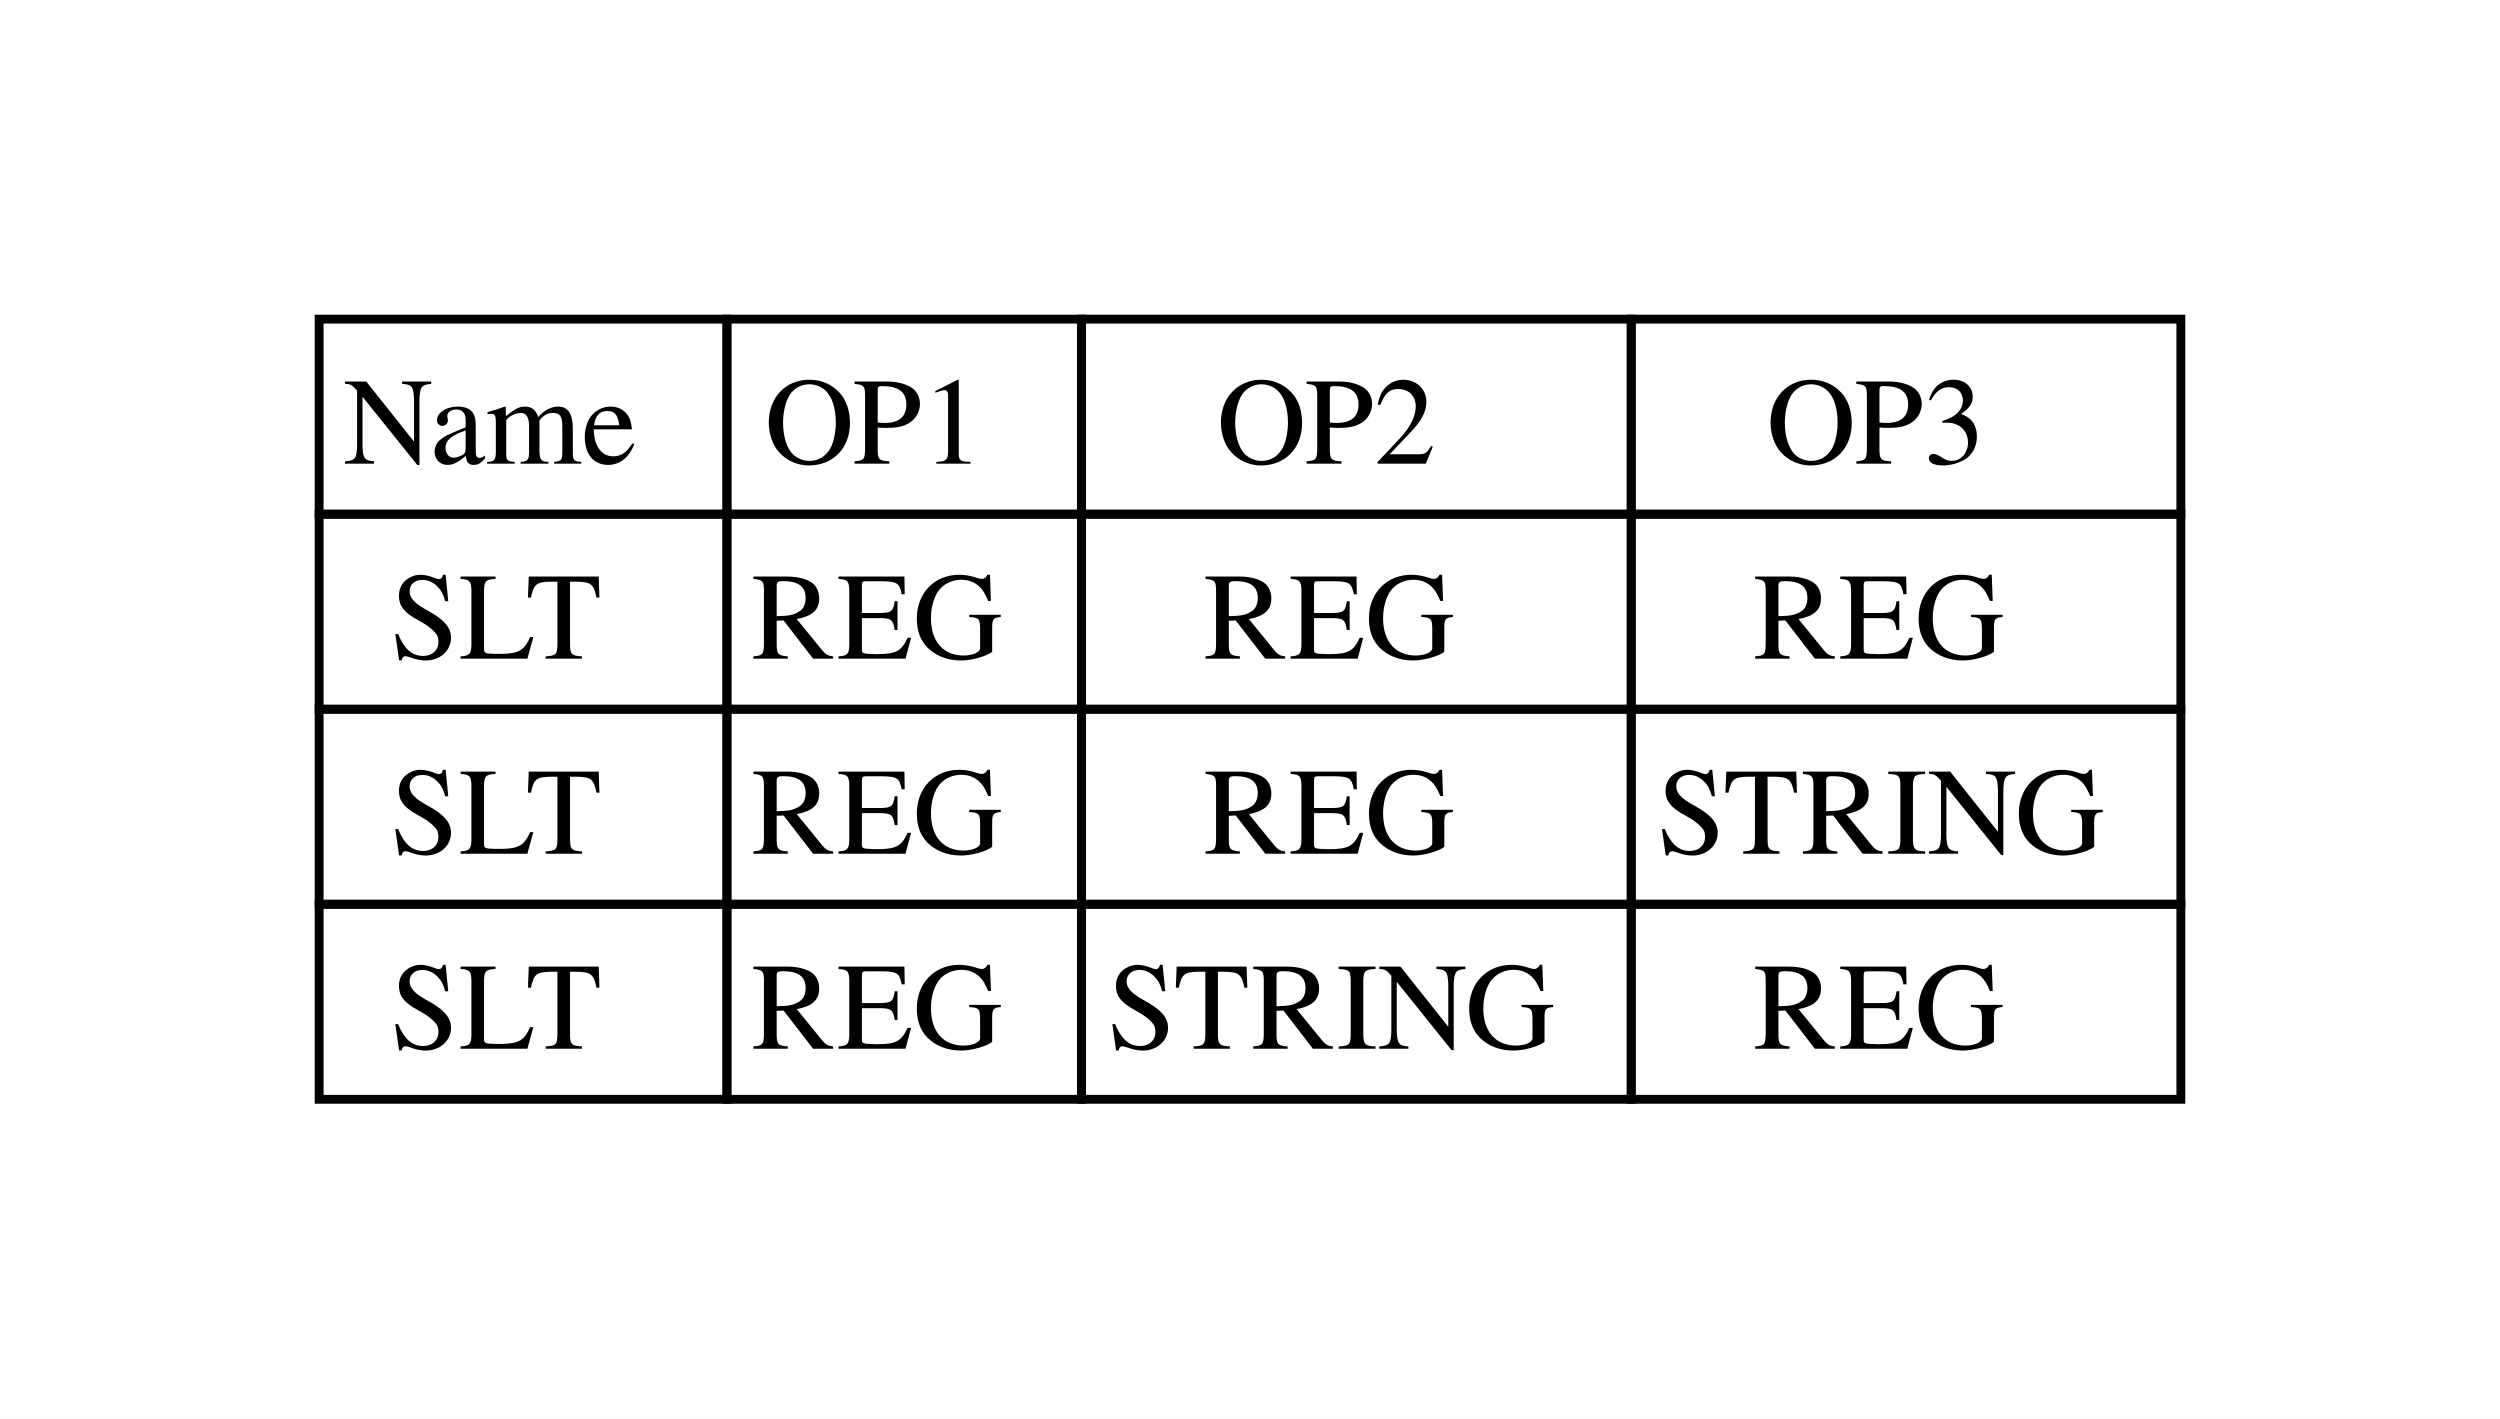
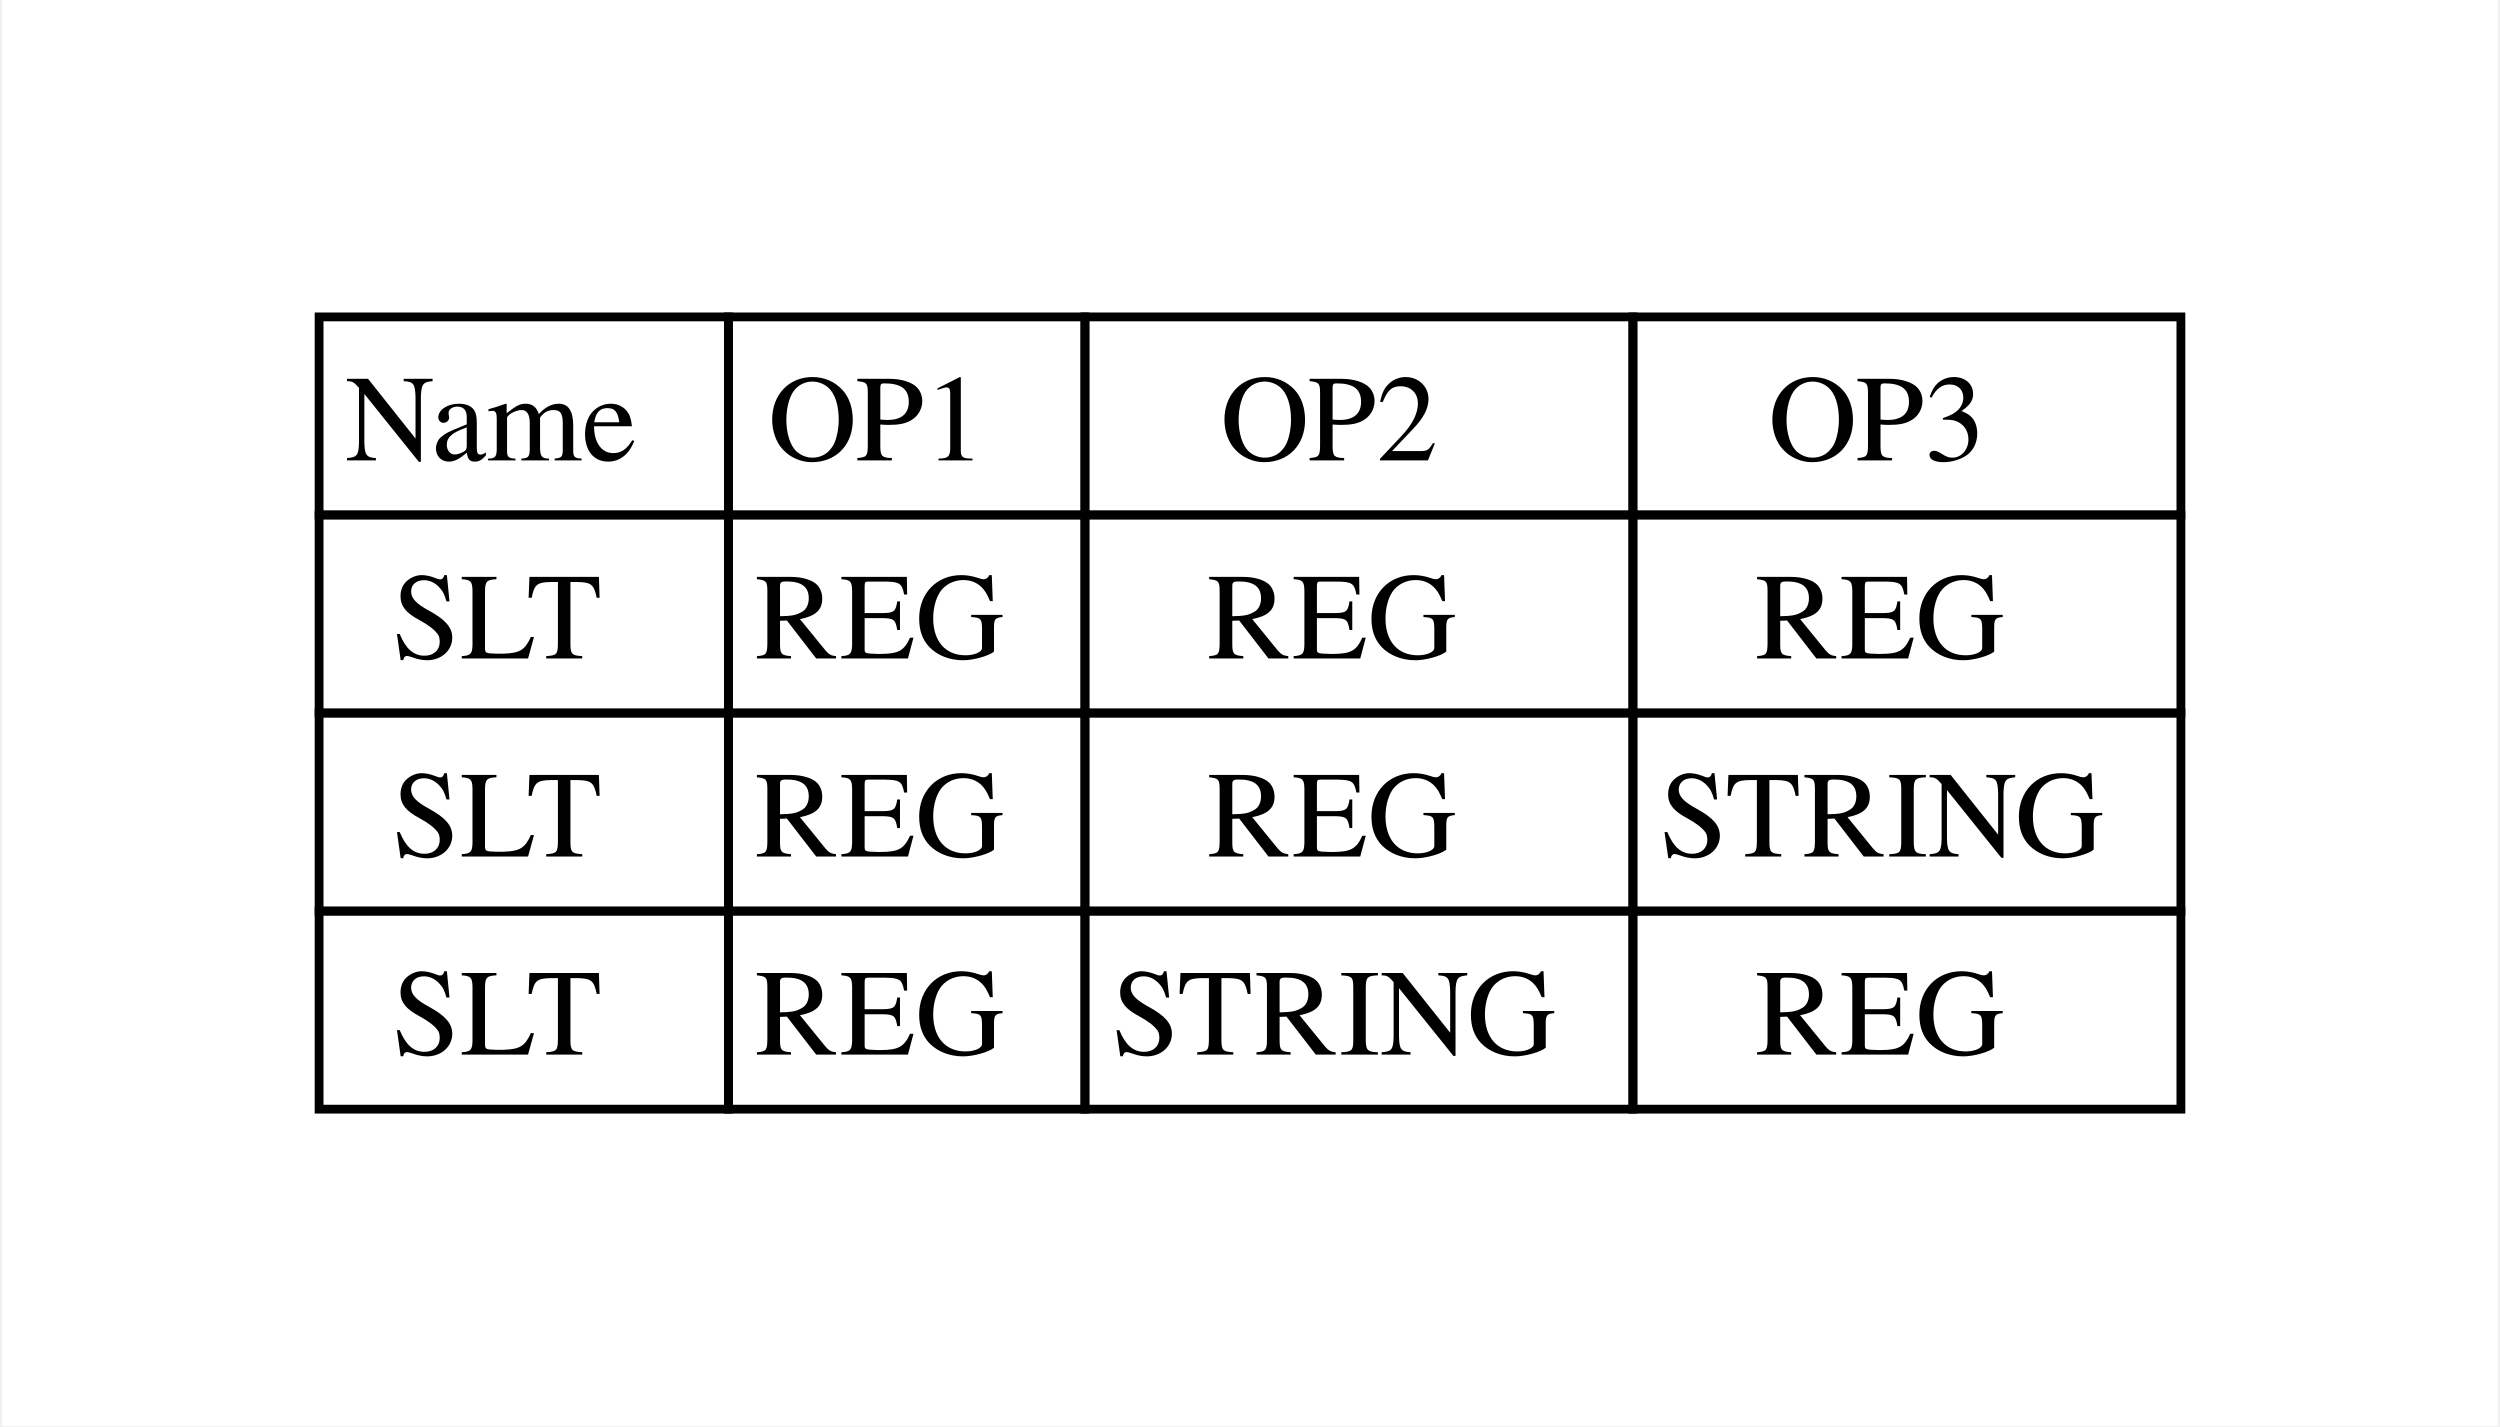
- <svg xmlns="http://www.w3.org/2000/svg" width="282pt" height="160pt" viewBox="0.00 0.00 282.00 160.00">
-   <g id="graph0" class="graph" transform="scale(1 1) rotate(0) translate(36 124)">
-     <polygon fill="white" stroke="none" points="-36,36 -36,-124 246,-124 246,36 -36,36" />
+ <svg xmlns="http://www.w3.org/2000/svg" width="284pt" height="162pt" viewBox="0.00 0.00 283.50 162.00">
+   <g id="graph0" class="graph" transform="scale(1 1) rotate(0) translate(36 126)">
+     <polygon fill="white" stroke="none" points="-36,36 -36,-126 247.5,-126 247.5,36 -36,36" />
    <g id="node1" class="node">
-       <polygon fill="none" stroke="black" points="0,-66 0,-88 46,-88 46,-66 0,-66" />
-       <text text-anchor="start" x="2.75" y="-71.7" font-family="Times,serif" font-size="14.00"> Name </text>
-       <polygon fill="none" stroke="black" points="46,-66 46,-88 86,-88 86,-66 46,-66" />
-       <text text-anchor="start" x="50.25" y="-71.7" font-family="Times,serif" font-size="14.00"> OP1 </text>
-       <polygon fill="none" stroke="black" points="86,-66 86,-88 148,-88 148,-66 86,-66" />
-       <text text-anchor="start" x="101.25" y="-71.7" font-family="Times,serif" font-size="14.00"> OP2 </text>
-       <polygon fill="none" stroke="black" points="148,-66 148,-88 210,-88 210,-66 148,-66" />
-       <text text-anchor="start" x="163.25" y="-71.7" font-family="Times,serif" font-size="14.00"> OP3 </text>
-       <polygon fill="none" stroke="black" points="0,-44 0,-66 46,-66 46,-44 0,-44" />
-       <text text-anchor="start" x="8" y="-49.7" font-family="Times,serif" font-size="14.00"> SLT </text>
-       <polygon fill="none" stroke="black" points="46,-44 46,-66 86,-66 86,-44 46,-44" />
-       <text text-anchor="start" x="48.75" y="-49.7" font-family="Times,serif" font-size="14.00"> REG </text>
-       <polygon fill="none" stroke="black" points="86,-44 86,-66 148,-66 148,-44 86,-44" />
-       <text text-anchor="start" x="99.75" y="-49.7" font-family="Times,serif" font-size="14.00"> REG </text>
-       <polygon fill="none" stroke="black" points="148,-44 148,-66 210,-66 210,-44 148,-44" />
-       <text text-anchor="start" x="161.75" y="-49.7" font-family="Times,serif" font-size="14.00"> REG </text>
-       <polygon fill="none" stroke="black" points="0,-22 0,-44 46,-44 46,-22 0,-22" />
-       <text text-anchor="start" x="8" y="-27.7" font-family="Times,serif" font-size="14.00"> SLT </text>
-       <polygon fill="none" stroke="black" points="46,-22 46,-44 86,-44 86,-22 46,-22" />
-       <text text-anchor="start" x="48.75" y="-27.7" font-family="Times,serif" font-size="14.00"> REG </text>
-       <polygon fill="none" stroke="black" points="86,-22 86,-44 148,-44 148,-22 86,-22" />
-       <text text-anchor="start" x="99.75" y="-27.7" font-family="Times,serif" font-size="14.00"> REG </text>
-       <polygon fill="none" stroke="black" points="148,-22 148,-44 210,-44 210,-22 148,-22" />
-       <text text-anchor="start" x="150.88" y="-27.7" font-family="Times,serif" font-size="14.00"> STRING </text>
-       <polygon fill="none" stroke="black" points="0,0 0,-22 46,-22 46,0 0,0" />
-       <text text-anchor="start" x="8" y="-5.7" font-family="Times,serif" font-size="14.00"> SLT </text>
-       <polygon fill="none" stroke="black" points="46,0 46,-22 86,-22 86,0 46,0" />
-       <text text-anchor="start" x="48.75" y="-5.7" font-family="Times,serif" font-size="14.00"> REG </text>
-       <polygon fill="none" stroke="black" points="86,0 86,-22 148,-22 148,0 86,0" />
-       <text text-anchor="start" x="88.88" y="-5.7" font-family="Times,serif" font-size="14.00"> STRING </text>
-       <polygon fill="none" stroke="black" points="148,0 148,-22 210,-22 210,0 148,0" />
-       <text text-anchor="start" x="161.75" y="-5.7" font-family="Times,serif" font-size="14.00"> REG </text>
+       <polygon fill="none" stroke="black" points="0,-67.5 0,-90 46.5,-90 46.5,-67.5 0,-67.5" />
+       <text text-anchor="start" x="3" y="-73.7" font-family="Times,serif" font-size="14.00"> Name </text>
+       <polygon fill="none" stroke="black" points="46.5,-67.5 46.5,-90 87,-90 87,-67.5 46.5,-67.5" />
+       <text text-anchor="start" x="51" y="-73.7" font-family="Times,serif" font-size="14.00"> OP1 </text>
+       <polygon fill="none" stroke="black" points="87,-67.5 87,-90 149.25,-90 149.25,-67.5 87,-67.5" />
+       <text text-anchor="start" x="102.38" y="-73.7" font-family="Times,serif" font-size="14.00"> OP2 </text>
+       <polygon fill="none" stroke="black" points="149.25,-67.5 149.25,-90 211.5,-90 211.5,-67.5 149.25,-67.5" />
+       <text text-anchor="start" x="164.62" y="-73.7" font-family="Times,serif" font-size="14.00"> OP3 </text>
+       <polygon fill="none" stroke="black" points="0,-45 0,-67.5 46.5,-67.5 46.5,-45 0,-45" />
+       <text text-anchor="start" x="8.25" y="-51.2" font-family="Times,serif" font-size="14.00"> SLT </text>
+       <polygon fill="none" stroke="black" points="46.5,-45 46.5,-67.5 87,-67.5 87,-45 46.5,-45" />
+       <text text-anchor="start" x="49.5" y="-51.2" font-family="Times,serif" font-size="14.00"> REG </text>
+       <polygon fill="none" stroke="black" points="87,-45 87,-67.5 149.25,-67.5 149.25,-45 87,-45" />
+       <text text-anchor="start" x="100.88" y="-51.2" font-family="Times,serif" font-size="14.00"> REG </text>
+       <polygon fill="none" stroke="black" points="149.25,-45 149.25,-67.5 211.5,-67.5 211.5,-45 149.25,-45" />
+       <text text-anchor="start" x="163.12" y="-51.2" font-family="Times,serif" font-size="14.00"> REG </text>
+       <polygon fill="none" stroke="black" points="0,-22.5 0,-45 46.5,-45 46.5,-22.5 0,-22.5" />
+       <text text-anchor="start" x="8.25" y="-28.7" font-family="Times,serif" font-size="14.00"> SLT </text>
+       <polygon fill="none" stroke="black" points="46.5,-22.5 46.5,-45 87,-45 87,-22.5 46.5,-22.5" />
+       <text text-anchor="start" x="49.5" y="-28.7" font-family="Times,serif" font-size="14.00"> REG </text>
+       <polygon fill="none" stroke="black" points="87,-22.5 87,-45 149.25,-45 149.25,-22.5 87,-22.5" />
+       <text text-anchor="start" x="100.88" y="-28.7" font-family="Times,serif" font-size="14.00"> REG </text>
+       <polygon fill="none" stroke="black" points="149.25,-22.5 149.25,-45 211.5,-45 211.5,-22.5 149.25,-22.5" />
+       <text text-anchor="start" x="152.25" y="-28.7" font-family="Times,serif" font-size="14.00"> STRING </text>
+       <polygon fill="none" stroke="black" points="0,0 0,-22.5 46.5,-22.5 46.5,0 0,0" />
+       <text text-anchor="start" x="8.25" y="-6.2" font-family="Times,serif" font-size="14.00"> SLT </text>
+       <polygon fill="none" stroke="black" points="46.5,0 46.5,-22.5 87,-22.5 87,0 46.5,0" />
+       <text text-anchor="start" x="49.5" y="-6.2" font-family="Times,serif" font-size="14.00"> REG </text>
+       <polygon fill="none" stroke="black" points="87,0 87,-22.5 149.25,-22.5 149.25,0 87,0" />
+       <text text-anchor="start" x="90" y="-6.2" font-family="Times,serif" font-size="14.00"> STRING </text>
+       <polygon fill="none" stroke="black" points="149.25,0 149.25,-22.5 211.5,-22.5 211.5,0 149.25,0" />
+       <text text-anchor="start" x="163.12" y="-6.2" font-family="Times,serif" font-size="14.00"> REG </text>
    </g>
  </g>
</svg>
